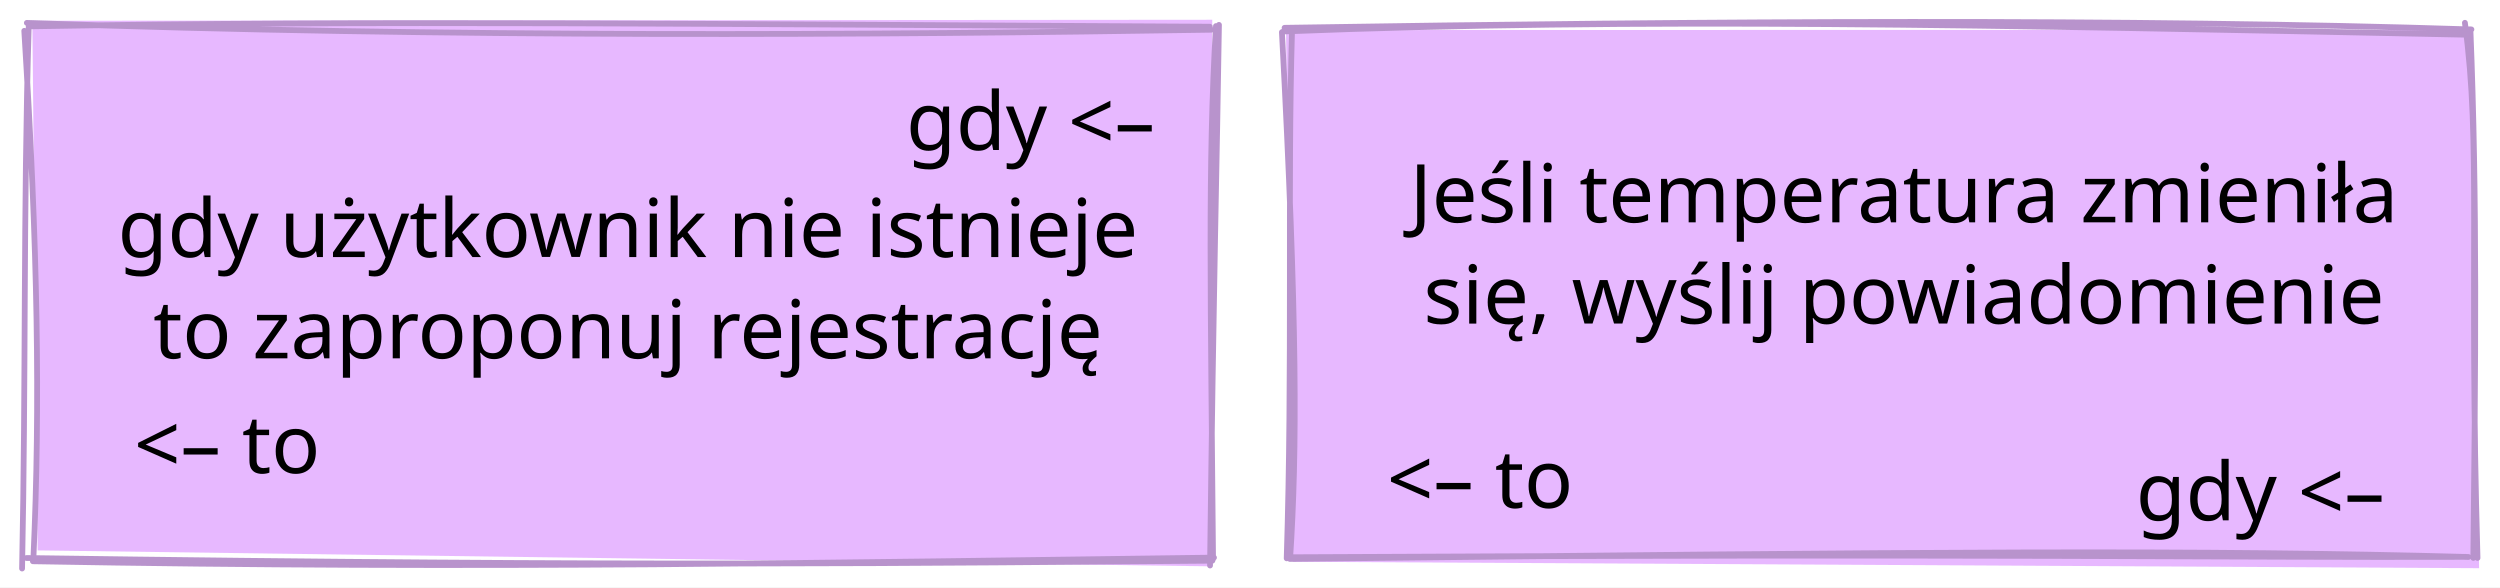
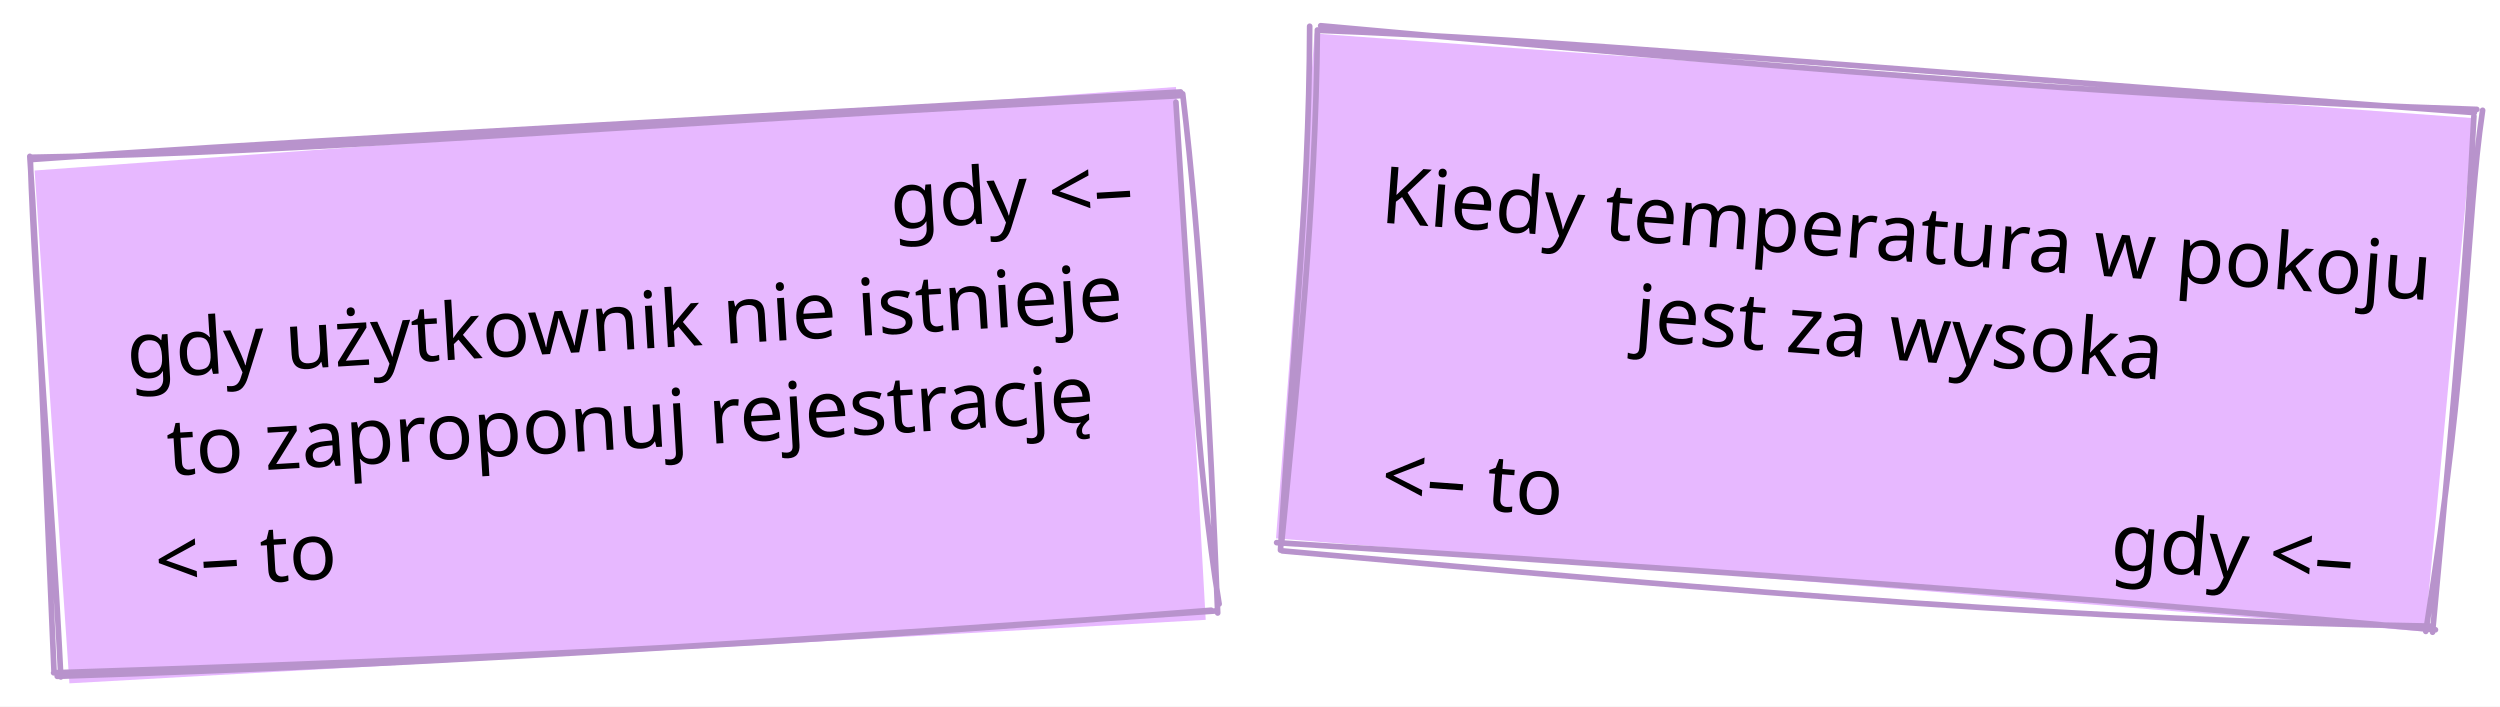
- <svg xmlns="http://www.w3.org/2000/svg" version="1.1" viewBox="0 0 864 203" width="864" height="203">
+ <svg xmlns="http://www.w3.org/2000/svg" version="1.1" viewBox="0 0 883.554 249.708" width="883.554" height="249.708">
  <defs>
    <style>
      @font-face {
        font-family: "Virgil";
        src: url("https://excalidraw.com/Virgil.woff2");
      }
      @font-face {
        font-family: "Cascadia";
        src: url("https://excalidraw.com/Cascadia.woff2");
      }
    </style>
  </defs>
-   <rect x="0" y="0" width="864" height="203" fill="#ffffff" />
-   <g stroke-linecap="round" transform="translate(10 10) rotate(0 204.5 91.5)">
-     <path d="M1.18 -2.82 L408.95 -3.17 L408.77 185.73 L3.01 180.22" stroke="none" stroke-width="0" fill="#e7b8ff" />
-     <path d="M-0.72 -2.09 C144.04 3.11, 293.41 2.12, 408.61 0.27 M0.7 -0.9 C117.05 -2.96, 235.35 -1.67, 408.11 -0.77 M411.27 -1.4 C410.58 45.26, 409.4 86.59, 408.19 185.44 M410.24 -0.99 C407.39 47.31, 408.43 92.92, 409.23 183.2 M409.55 182.71 C280.34 184.35, 157.15 186.83, 1.37 183.97 M409 183.77 C311.48 184.53, 211.34 185.93, -0.81 182.85 M-2.37 186.48 C-1.01 120.84, -1.99 64.09, -0.07 -0.98 M1.56 182.63 C3.93 129.9, 3.07 76.35, -1.61 0.66" stroke="#b893cc" stroke-width="2" fill="none" />
+   <rect x="0" y="0" width="883.554" height="249.708" fill="#ffffff" />
+   <g stroke-linecap="round" transform="translate(15.02017 44.85676) rotate(356.6335 204.5 91.5)">
+     <path d="M2.04 3.36 L406.45 -2.43 L405.89 186.2 L3.67 185.02" stroke="none" stroke-width="0" fill="#e7b8ff" />
+     <path d="M1.15 -1.38 C99.68 2.85, 194.51 -0.85, 408.29 0.74 M0.63 -0.57 C83.09 -1.74, 167.29 -0.79, 407.99 -0.57 M406.12 2.94 C406.54 67.17, 405.85 131.97, 410.95 180.89 M408.69 0.14 C411.94 54.11, 411.54 112.79, 410.26 184.03 M408.01 182.92 C309.43 184.9, 212.03 186.76, -1.68 180.96 M409.69 183.27 C278.15 184.53, 149.76 186.37, -0.48 182.29 M-1.51 180.31 C-0.47 112.92, 1.12 35.89, 0.64 -1.73 M0.78 182.59 C1.45 115.7, -0.55 49.85, 0.75 -0.15" stroke="#b893cc" stroke-width="2" fill="none" />
  </g>
-   <g transform="translate(309.6667 26.83333) rotate(0 46.5 17.5)">
+   <g transform="translate(311.0854 53.46979) rotate(356.6335 46.5 17.5)">
    <text x="46.5" y="25" font-family="Virgil, Segoe UI Emoji" font-size="28px" fill="#000000" text-anchor="middle" style="white-space: pre;" direction="ltr">gdy &lt;–</text>
  </g>
-   <g transform="translate(37.5 138.5) rotate(0 41 17.5)">
+   <g transform="translate(45.95521 181.2489) rotate(356.6335 41 17.5)">
    <text x="41" y="25" font-family="Virgil, Segoe UI Emoji" font-size="28px" fill="#000000" text-anchor="middle" style="white-space: pre;" direction="ltr">&lt;– to</text>
  </g>
-   <g transform="translate(32 63.83333) rotate(0 185 35)">
+   <g transform="translate(36.85927 98.54789) rotate(356.6335 185 35)">
    <text x="185" y="25" font-family="Virgil, Segoe UI Emoji" font-size="28px" fill="#000000" text-anchor="middle" style="white-space: pre;" direction="ltr">gdy użytkownik nie istnieje </text>
    <text x="185" y="60" font-family="Virgil, Segoe UI Emoji" font-size="28px" fill="#000000" text-anchor="middle" style="white-space: pre;" direction="ltr">to zaproponuj rejestrację</text>
  </g>
-   <g stroke-linecap="round" transform="translate(445 10) rotate(0 204.5 91.5)">
-     <path d="M-0.56 0.39 L409.32 0.3 L411.77 186.37 L1.84 184.15" stroke="none" stroke-width="0" fill="#e7b8ff" />
-     <path d="M-1.54 0.88 C121.8 -4, 241.48 -1.4, 406.94 1.99 M-1.05 -0.39 C146.2 -2.79, 292.41 -3.6, 409.12 0.17 M406.87 -2.12 C412.6 40.28, 408.17 76.8, 411.23 182.83 M408.77 0.13 C411.17 59.16, 410.51 117.56, 409.78 182.81 M407.26 182.45 C327.47 182.75, 244.9 181.24, 0.36 182.59 M408.05 182.49 C317.59 180.01, 225.71 180.57, 0.79 183.17 M0.86 183.03 C3.3 146.09, 3.38 101.68, -1.97 1.11 M-0.32 182.96 C1.75 117.9, -0.06 52.84, 1.52 0.87" stroke="#b893cc" stroke-width="2" fill="none" />
+   <g stroke-linecap="round" transform="translate(458.3535 24.85676) rotate(4.236395 204.5 91.5)">
+     <path d="M-0.92 1.92 L409.77 1.49 L406.1 183.73 L-1.35 180.87" stroke="none" stroke-width="0" fill="#e7b8ff" />
+     <path d="M1.02 -0.99 C143.77 1.34, 287.54 3.49, 410.68 -1.68 M0.6 0.69 C85.11 -2.25, 168.73 -0.5, 409.9 -0.48 M412.75 -1.51 C409.78 39.5, 414.61 84.2, 406.33 183.64 M409.84 0.78 C410.9 47.96, 410.45 92.94, 408.74 183.75 M407.59 181.66 C287.68 188.56, 171.82 187.9, 1.19 185.11 M409.69 182.81 C321.71 181.26, 232.9 180.11, -1.01 182.35 M0.54 184.89 C-0.57 121.74, 1.8 64.58, -2.85 -0.51 M0.77 181.51 C2.12 123.48, 3.98 63.54, -0.03 0.61" stroke="#b893cc" stroke-width="2" fill="none" />
  </g>
-   <g transform="translate(734.6667 154.8333) rotate(0 46.5 17.5)">
+   <g transform="translate(742.4279 179.223) rotate(4.236395 46.5 17.5)">
    <text x="46.5" y="25" font-family="Virgil, Segoe UI Emoji" font-size="28px" fill="#000000" text-anchor="middle" style="white-space: pre;" direction="ltr">gdy &lt;–</text>
  </g>
-   <g transform="translate(470.5 150.5) rotate(0 41 17.5)">
+   <g transform="translate(479.3181 154.9808) rotate(4.236395 41 17.5)">
    <text x="41" y="25" font-family="Virgil, Segoe UI Emoji" font-size="28px" fill="#000000" text-anchor="middle" style="white-space: pre;" direction="ltr">&lt;– to</text>
  </g>
-   <g transform="translate(475.5 51.83333) rotate(0 182.5 35)">
-     <text x="182.5" y="25" font-family="Virgil, Segoe UI Emoji" font-size="28px" fill="#000000" text-anchor="middle" style="white-space: pre;" direction="ltr">Jeśli temperatura zmieniła</text>
-     <text x="182.5" y="60" font-family="Virgil, Segoe UI Emoji" font-size="28px" fill="#000000" text-anchor="middle" style="white-space: pre;" direction="ltr">się, wyślij powiadomienie</text>
+   <g transform="translate(481.9137 67.35807) rotate(4.236395 190.5 35)">
+     <text x="190.5" y="25" font-family="Virgil, Segoe UI Emoji" font-size="28px" fill="#000000" text-anchor="middle" style="white-space: pre;" direction="ltr">Kiedy temperatura w pokoju</text>
+     <text x="190.5" y="60" font-family="Virgil, Segoe UI Emoji" font-size="28px" fill="#000000" text-anchor="middle" style="white-space: pre;" direction="ltr">jest za wysoka</text>
  </g>
</svg>
